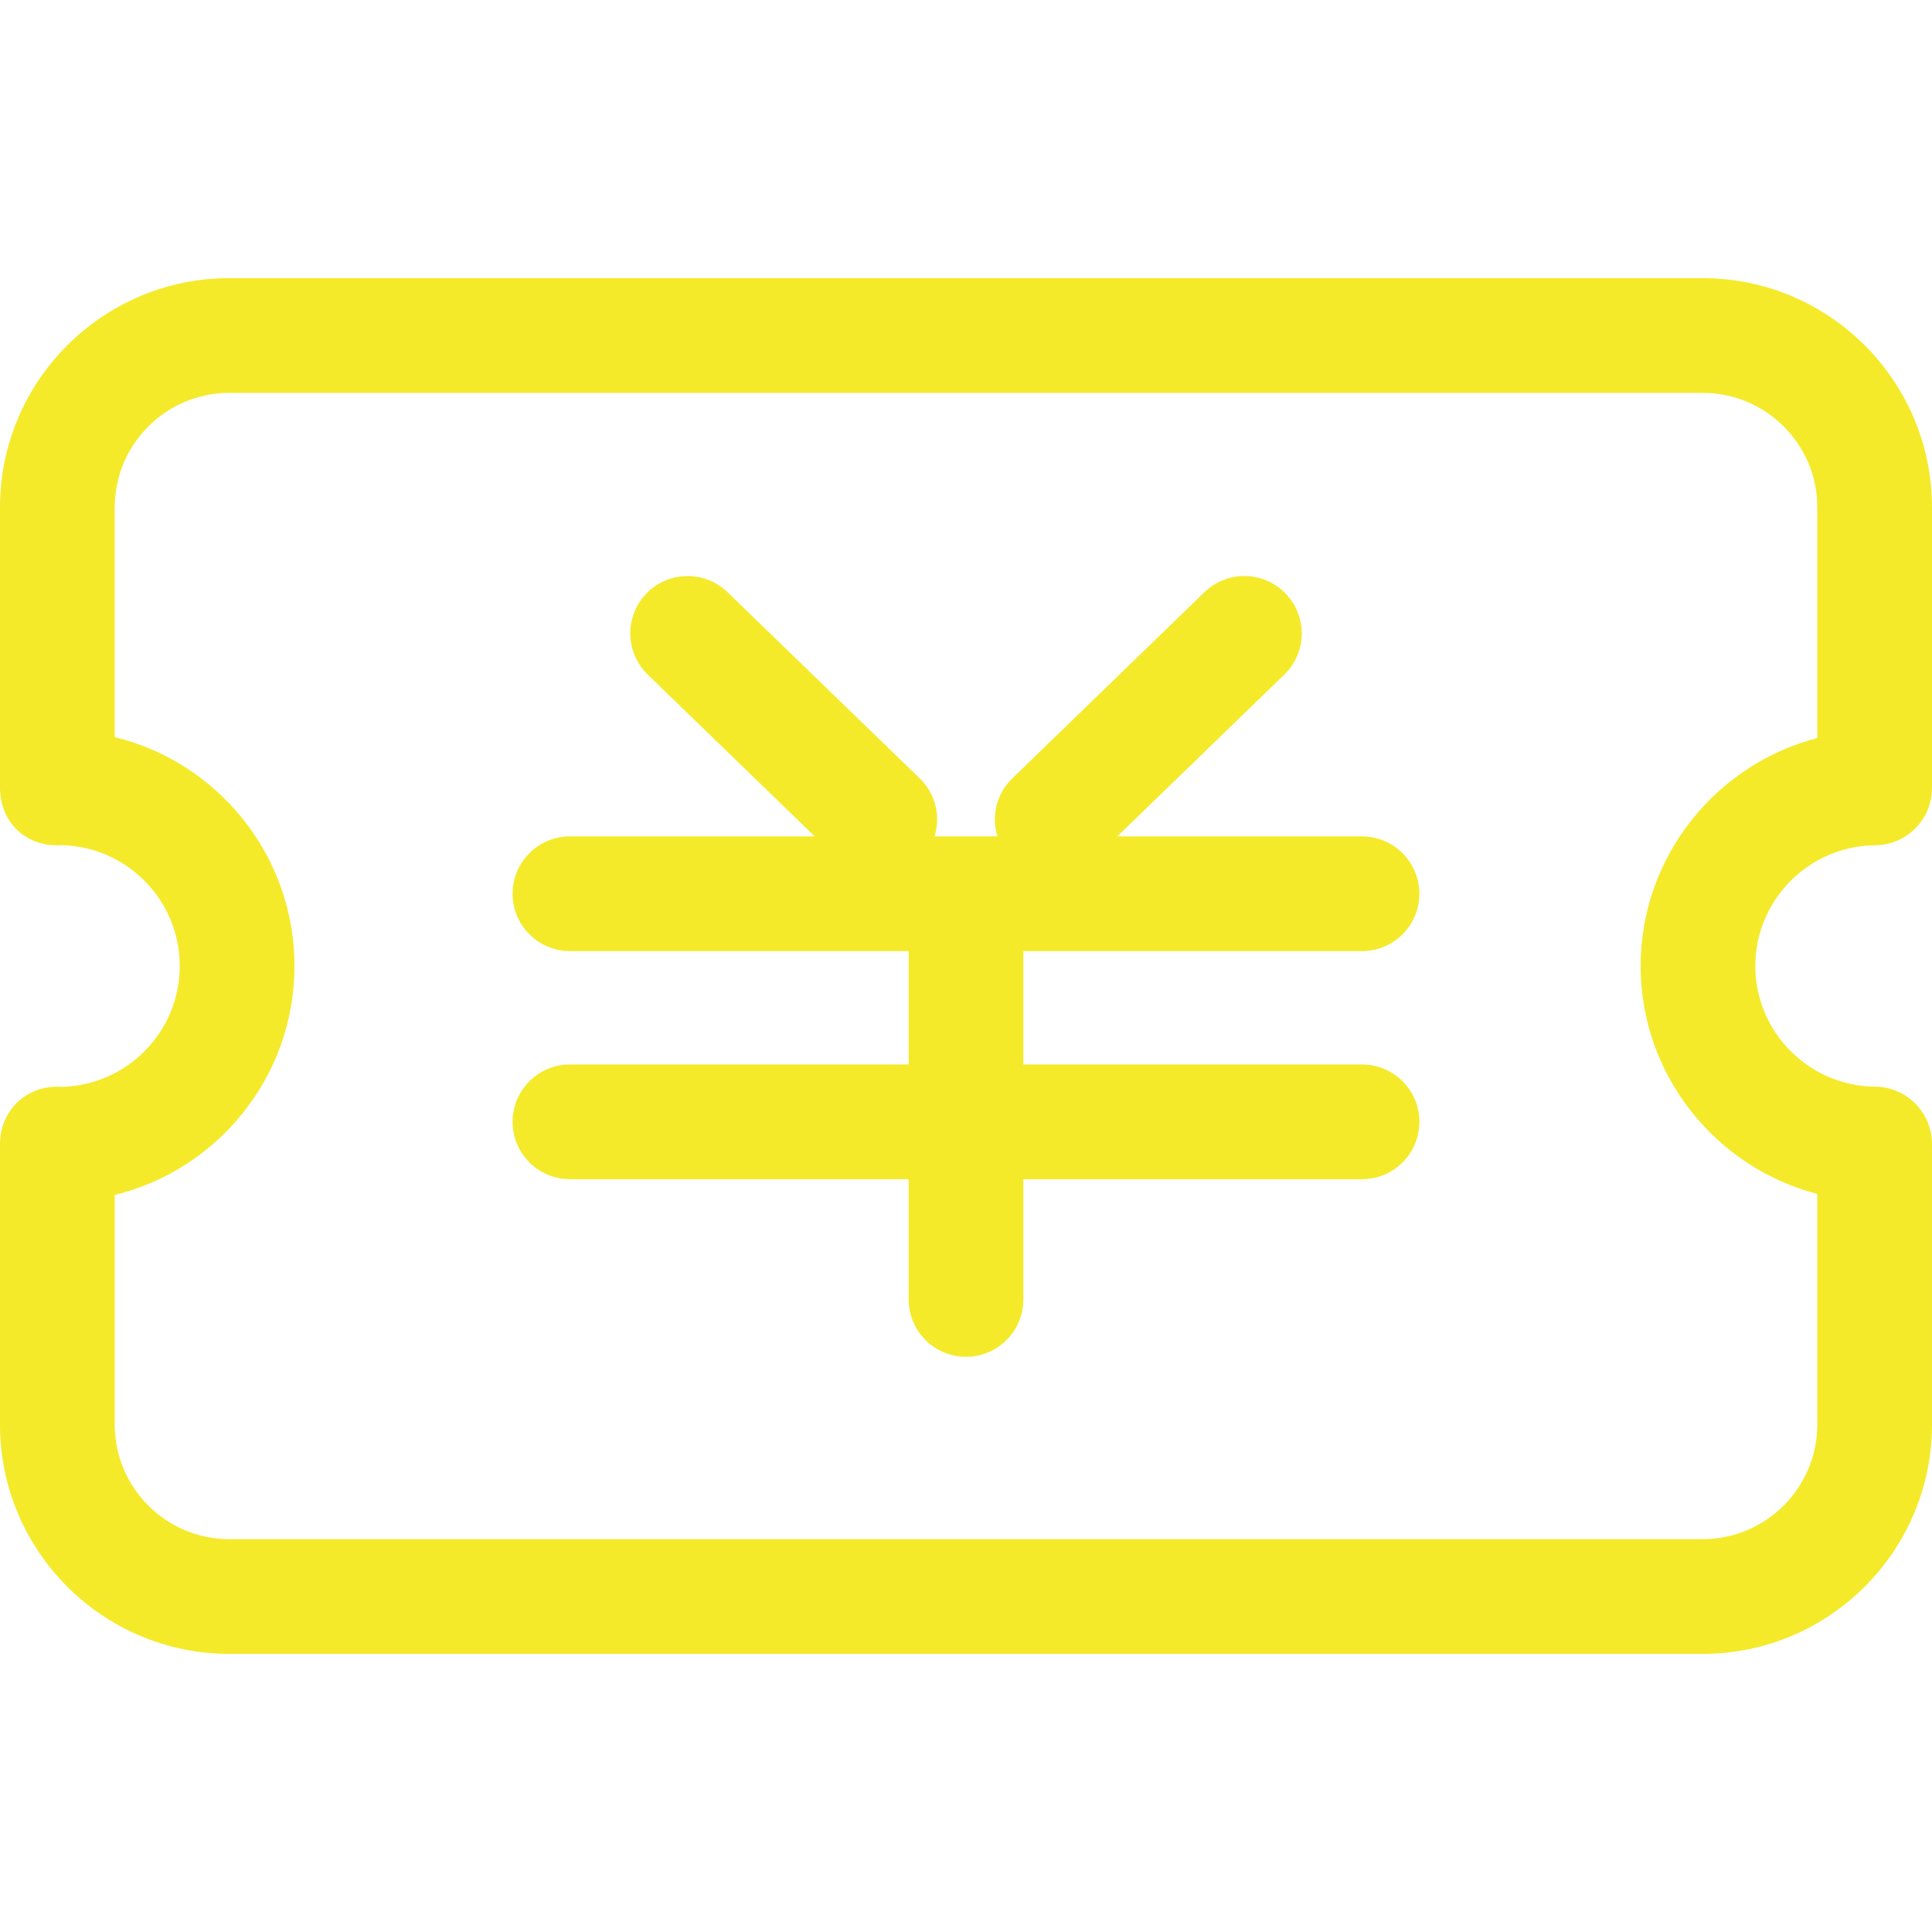
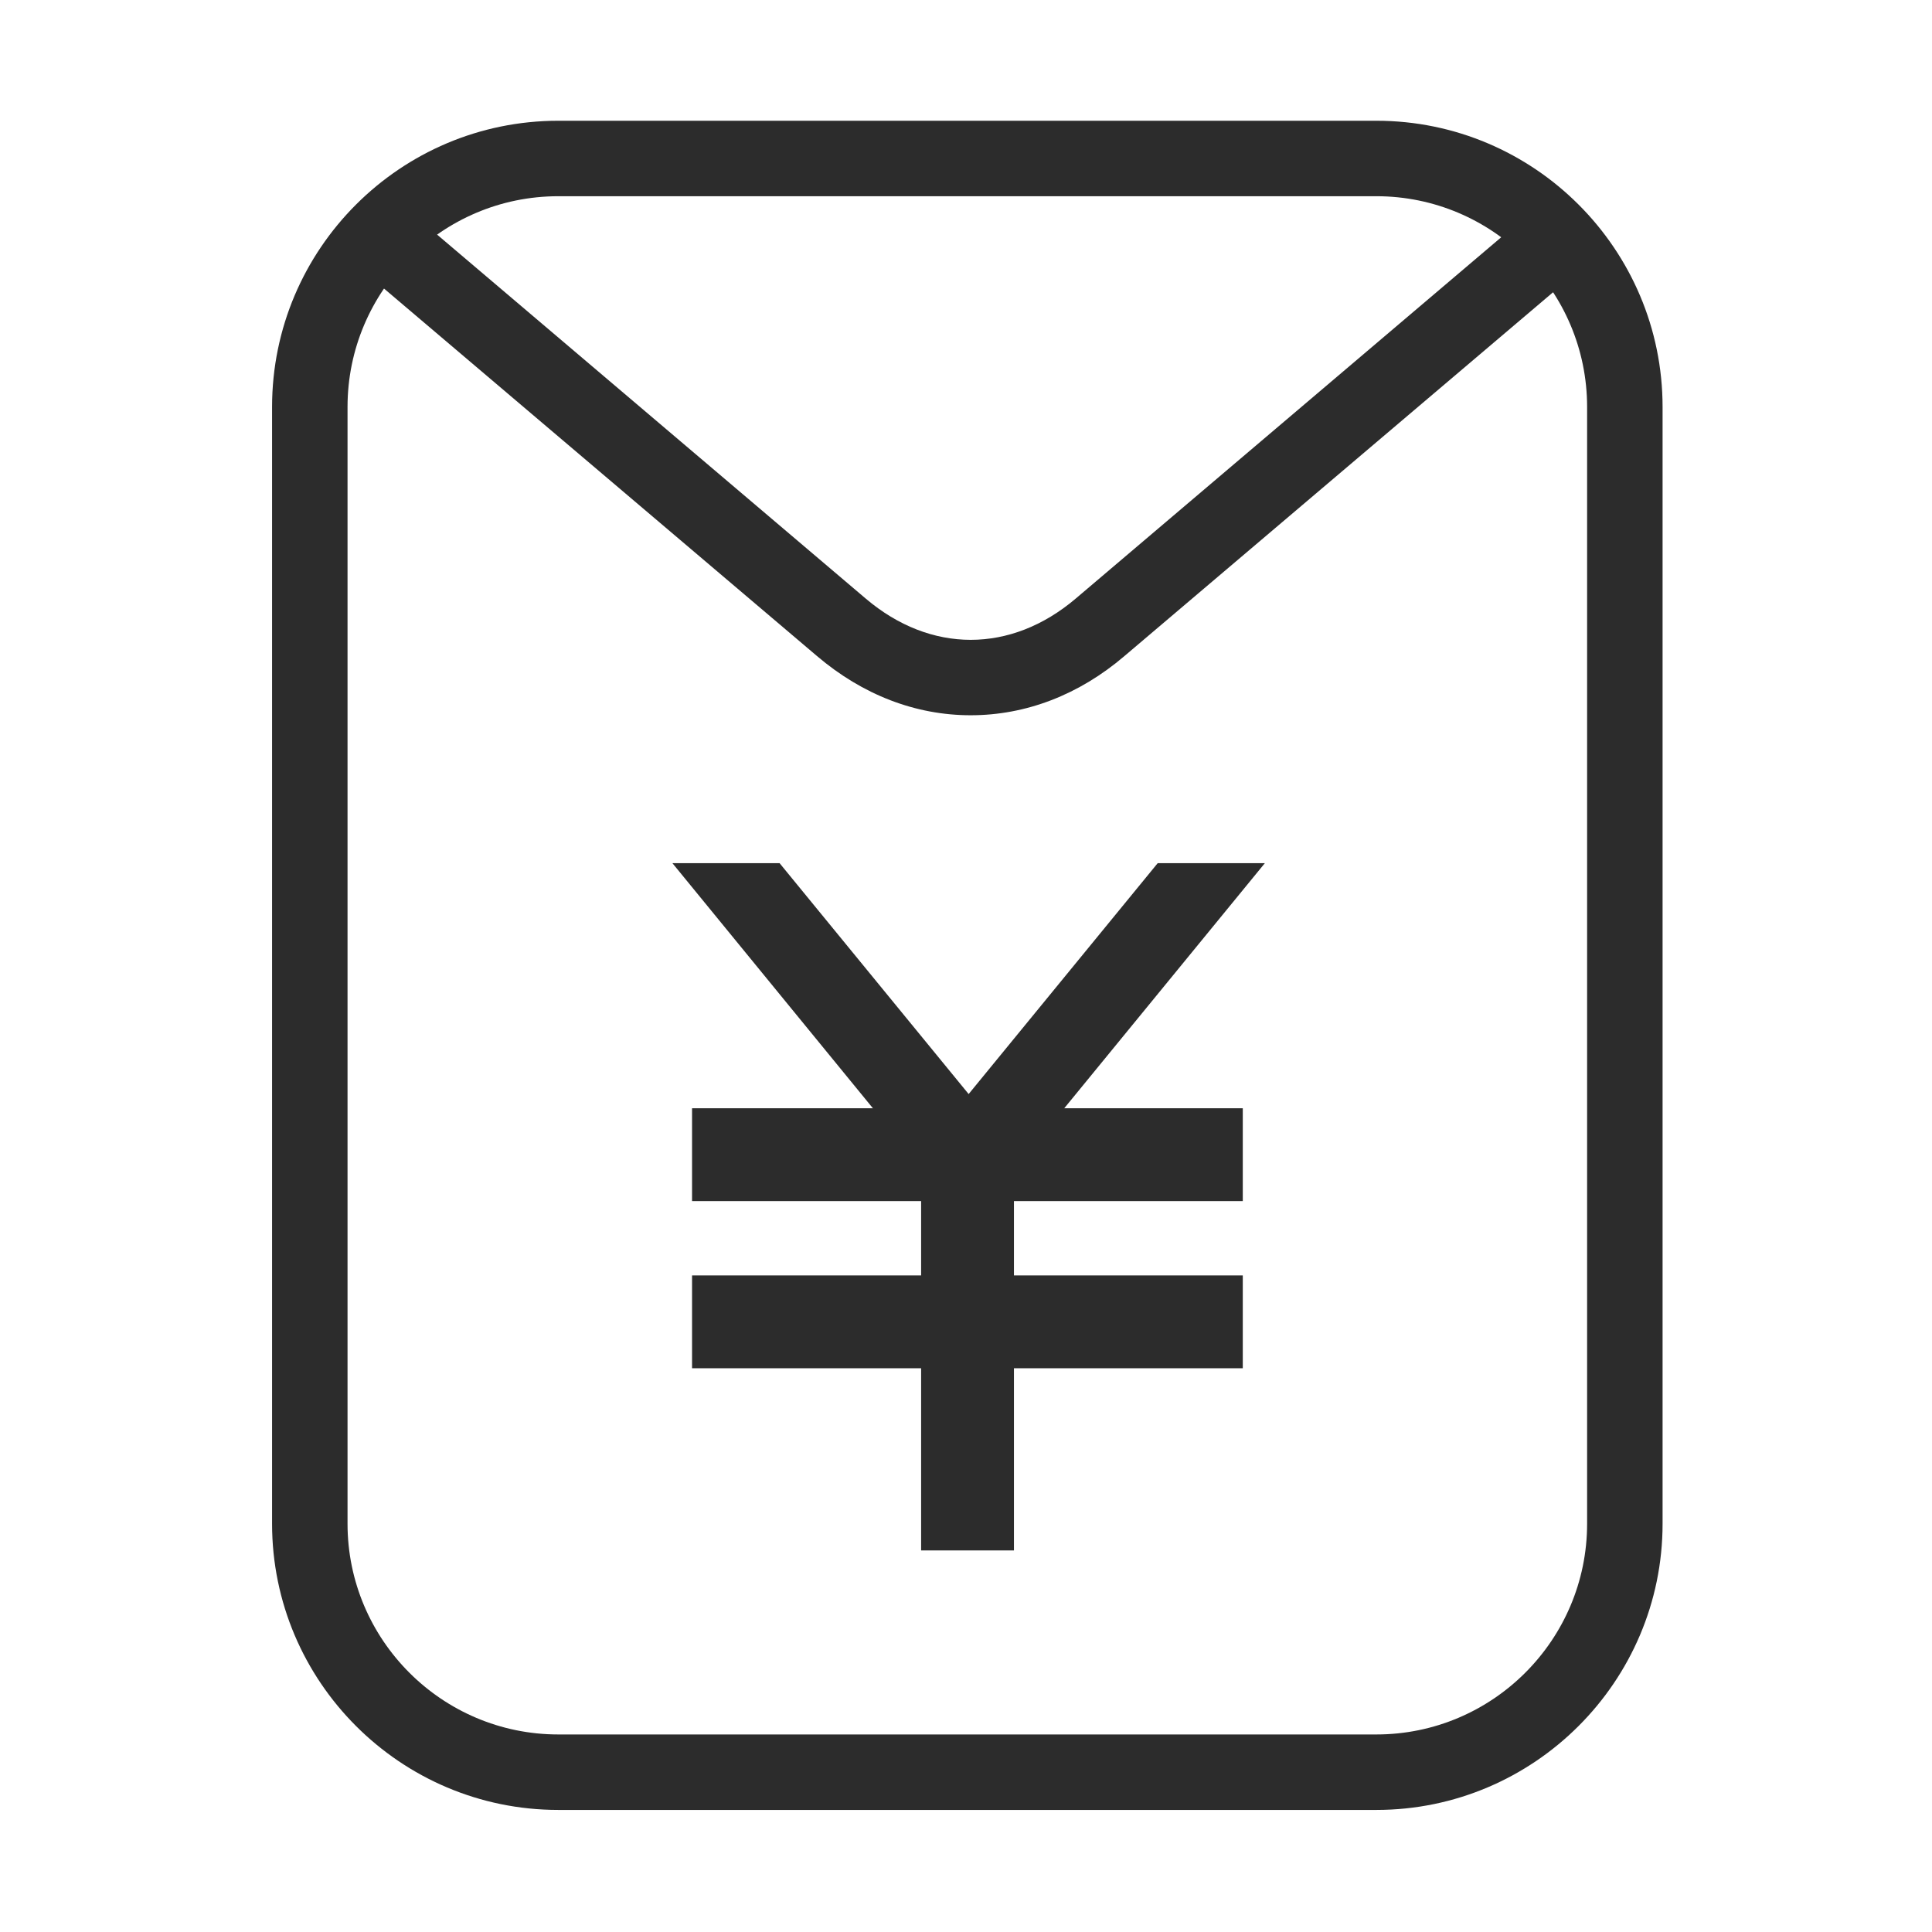
- <svg xmlns="http://www.w3.org/2000/svg" t="1666100047381" class="icon" viewBox="0 0 1024 1024" version="1.1" p-id="8371" width="200" height="200">
-   <path d="M721.888 504.104a30.4 30.4 0 1 0 0-60.8H592.2l88.504-85.752a30.4 30.4 0 0 0 0.656-42.992 30.376 30.376 0 0 0-42.992-0.68l-101.92 98.768c-8.464 8.2-11.008 20.096-7.816 30.656h-33.264c3.192-10.552 0.656-22.456-7.808-30.656L385.608 313.872a30.424 30.424 0 0 0-42.992 0.68 30.416 30.416 0 0 0 0.68 42.992l88.512 85.752H302.08a30.4 30.4 0 0 0 0 60.8h179.528v60.096H302.08c-16.792 0-30.4 13.592-30.4 30.4s13.616 30.4 30.4 30.4h179.528v63.264a30.4 30.4 0 1 0 60.792 0v-63.264h179.496c16.808 0 30.408-13.592 30.408-30.4s-13.6-30.4-30.408-30.4H542.4v-60.096h179.488z" fill="#f4ea2a" p-id="8372" />
-   <path d="M993.832 448.016a30.392 30.392 0 0 0 30.168-30.4V268.912c0-66.992-54.536-121.488-121.536-121.488H121.512C54.512 147.424 0 201.92 0 268.912v148.712c0 17.44 13.112 31.544 32.48 30.328 34.736 0.68 62.792 29.16 62.792 64.056 0 34.8-27.896 63.2-62.496 64.04C13.968 574.76 0 588.776 0 606.352v148.736c0 66.976 54.512 121.496 121.512 121.496h780.944c67 0 121.536-54.512 121.536-121.496V606.352a30.416 30.416 0 0 0-30.168-30.408c-35-0.264-63.472-28.968-63.472-63.944 0.016-35 28.48-63.696 63.48-63.984zM963.2 632.808v122.28c0 33.464-27.256 60.688-60.744 60.688H121.512c-33.472 0-60.712-27.224-60.712-60.688V633.336C115.416 620.008 156.072 570.664 156.072 512S115.416 403.992 60.808 390.68V268.912c0-33.456 27.24-60.68 60.712-60.68h780.944c33.488 0 60.744 27.224 60.744 60.68v122.272c-53.744 13.92-93.64 62.952-93.64 120.816-0.008 57.832 39.896 106.872 93.632 120.808z" fill="#f4ea2a" p-id="8373" />
+ <svg xmlns="http://www.w3.org/2000/svg" t="1673359791295" class="icon" viewBox="0 0 1024 1024" version="1.1" p-id="4095" width="200" height="200">
+   <path d="M729.5 959.3H295.9c-83.7 0-151.7-68.1-151.7-151.7V215.7c0-83.7 68-151.7 151.7-151.7h433.6c83.7 0 151.7 68.1 151.7 151.7v591.9c0 83.6-68.1 151.7-151.7 151.7zM295.9 104c-61.6 0-111.7 50.1-111.7 111.7v591.9c0 61.6 50.1 111.7 111.7 111.7h433.6c61.6 0 111.7-50.1 111.7-111.7V215.7c0-61.6-50.1-111.7-111.7-111.7H295.9z" fill="#2c2c2c" p-id="4096" />
+   <path d="M514.5 379.1c-29.2 0-57.3-10.8-81.5-31.4L191.7 142.9c-8.4-7.1-9.5-19.8-2.3-28.2 7.1-8.4 19.8-9.5 28.2-2.3l241.3 204.9c34.3 29.1 76.9 29.1 111.2 0l241.3-204.9c8.4-7.1 21-6.1 28.2 2.3 7.1 8.4 6.1 21-2.3 28.2L596 347.7c-24.1 20.6-52.3 31.4-81.5 31.4z" fill="#2c2c2c" p-id="4097" />
+   <path d="M366.8 587.4h291.9v49.2H366.8zM366.8 676h291.9v49.2H366.8z" fill="#2c2c2c" p-id="4098" />
+   <path d="M488.213 821.76v-234.3h49.2v234.3z" fill="#2c2c2c" p-id="4099" />
+   <path d="M670.4 457.5l-145.7 178-42.6-17.4 131.5-160.6z" fill="#2c2c2c" p-id="4100" />
+   <path d="M356.4 457.5l145.6 178 42.7-17.4-131.5-160.6z" fill="#2c2c2c" p-id="4101" />
</svg>
